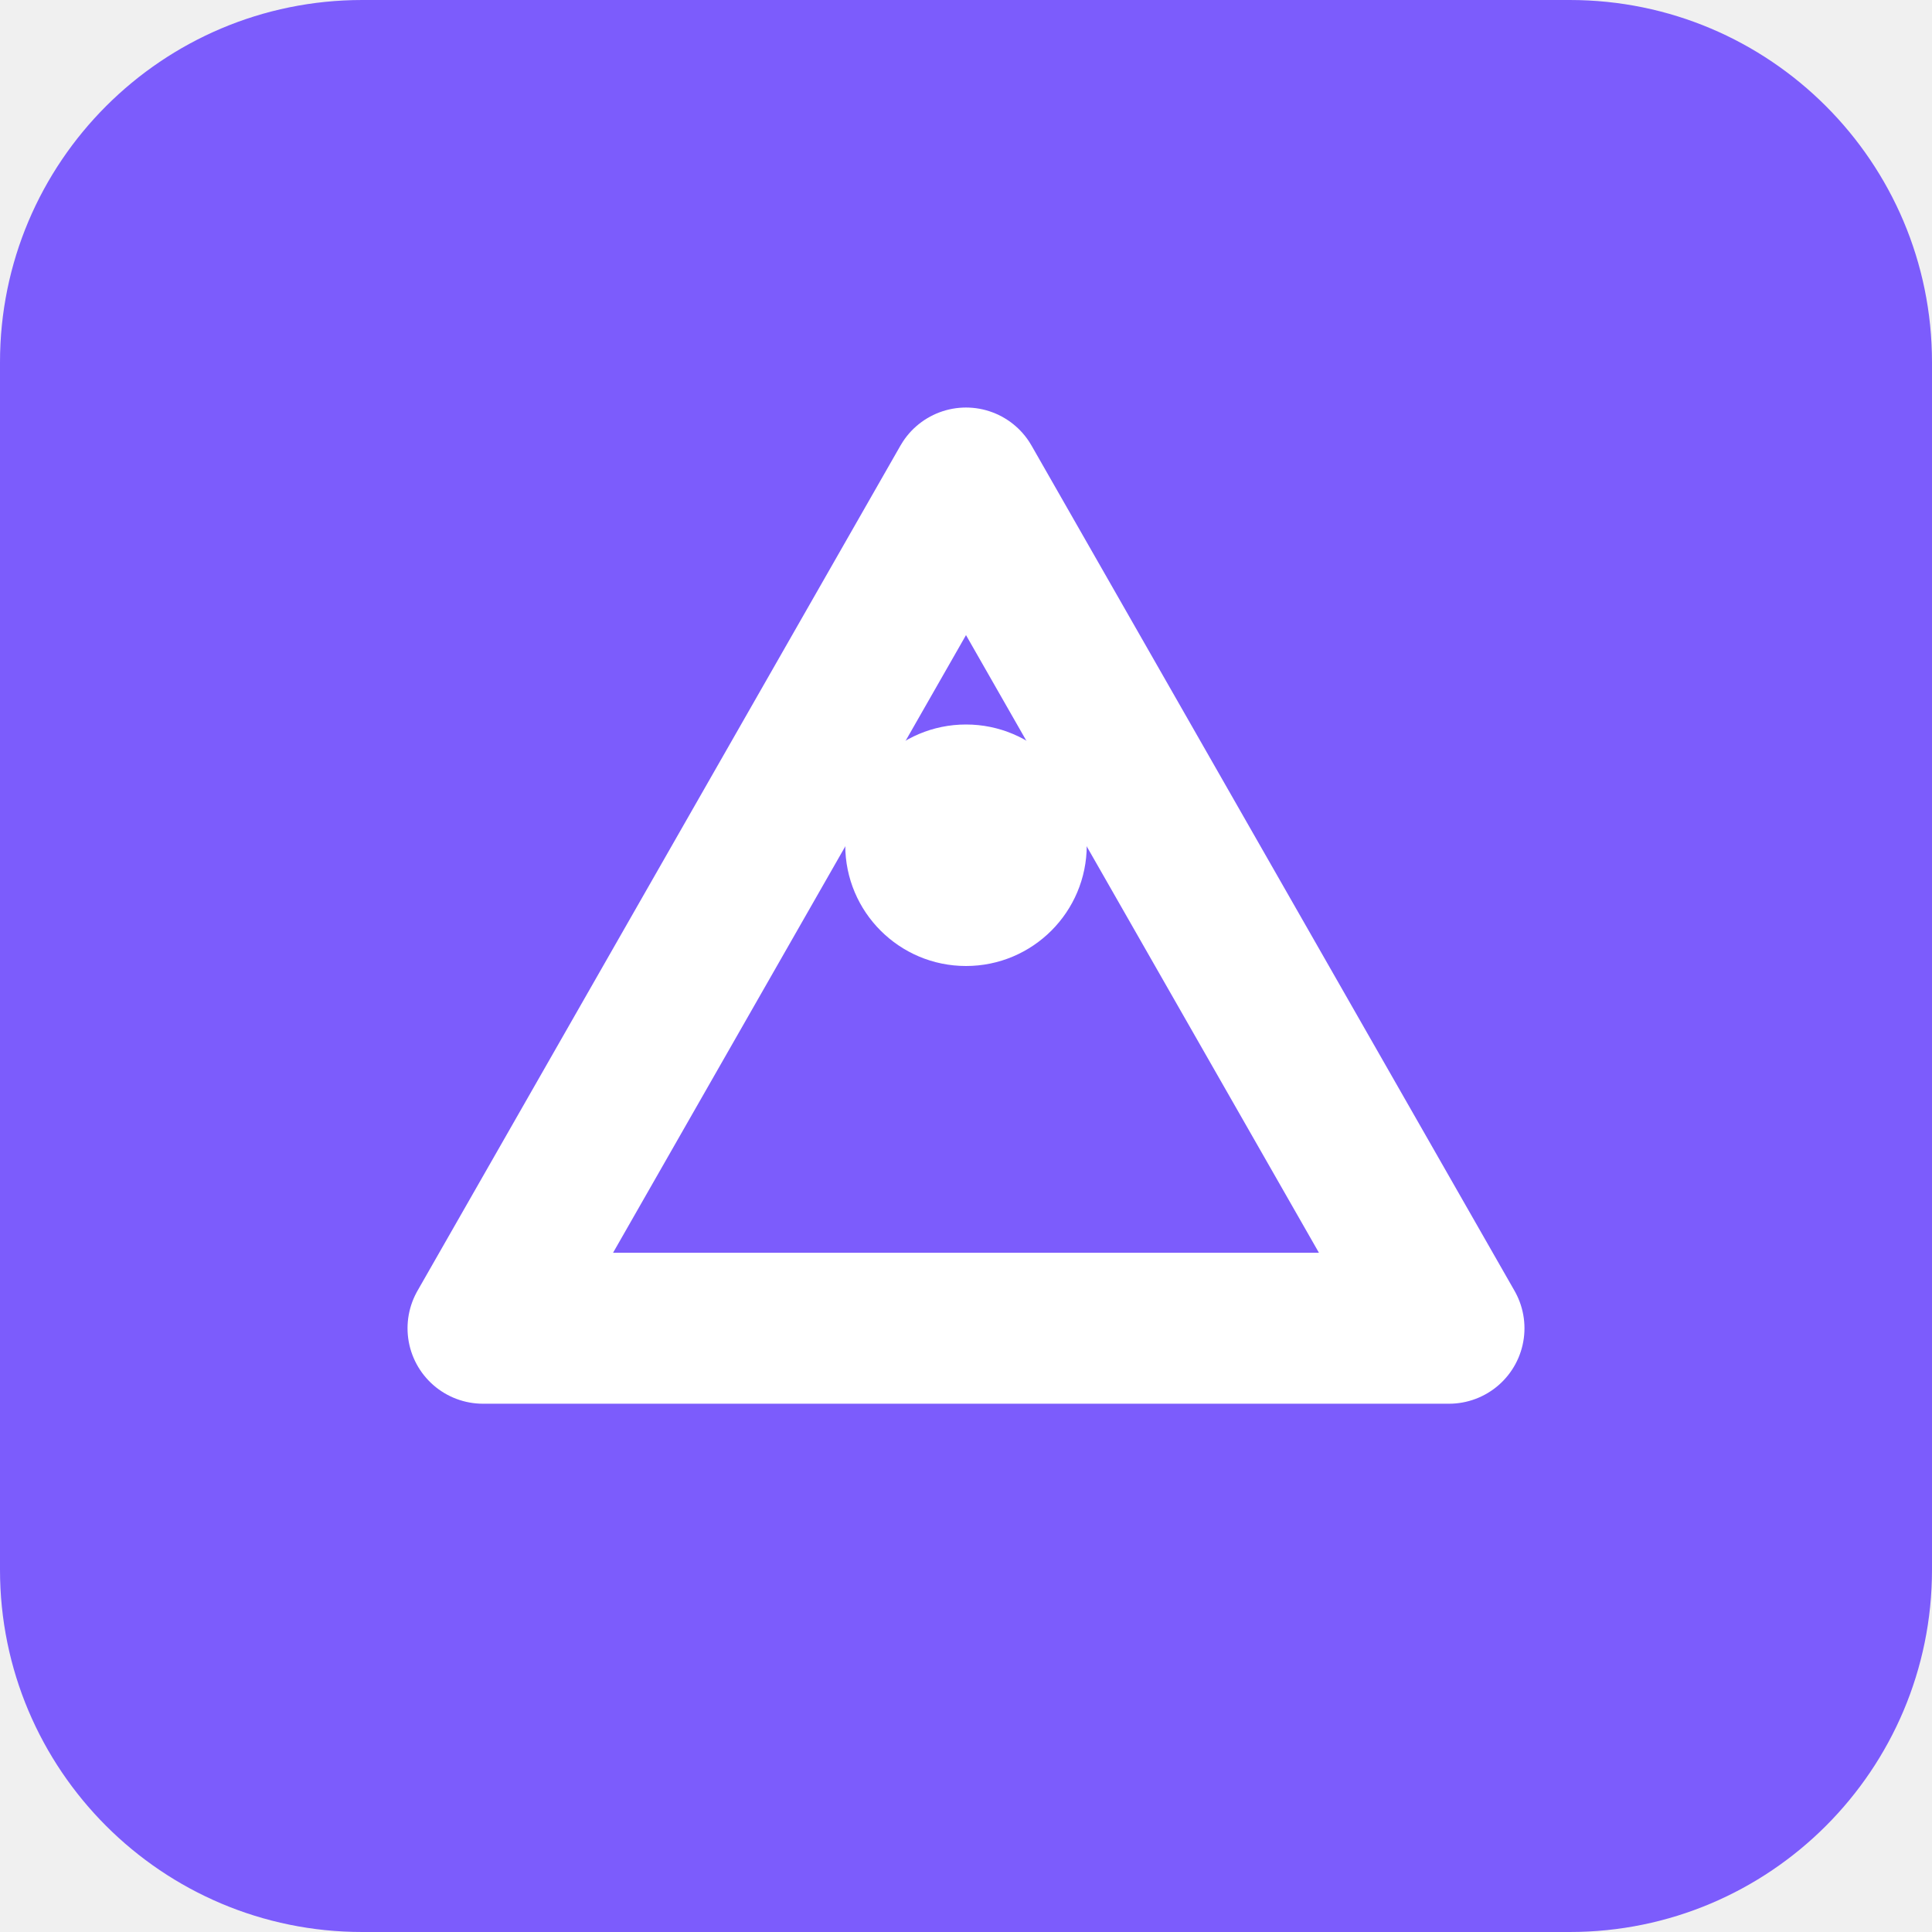
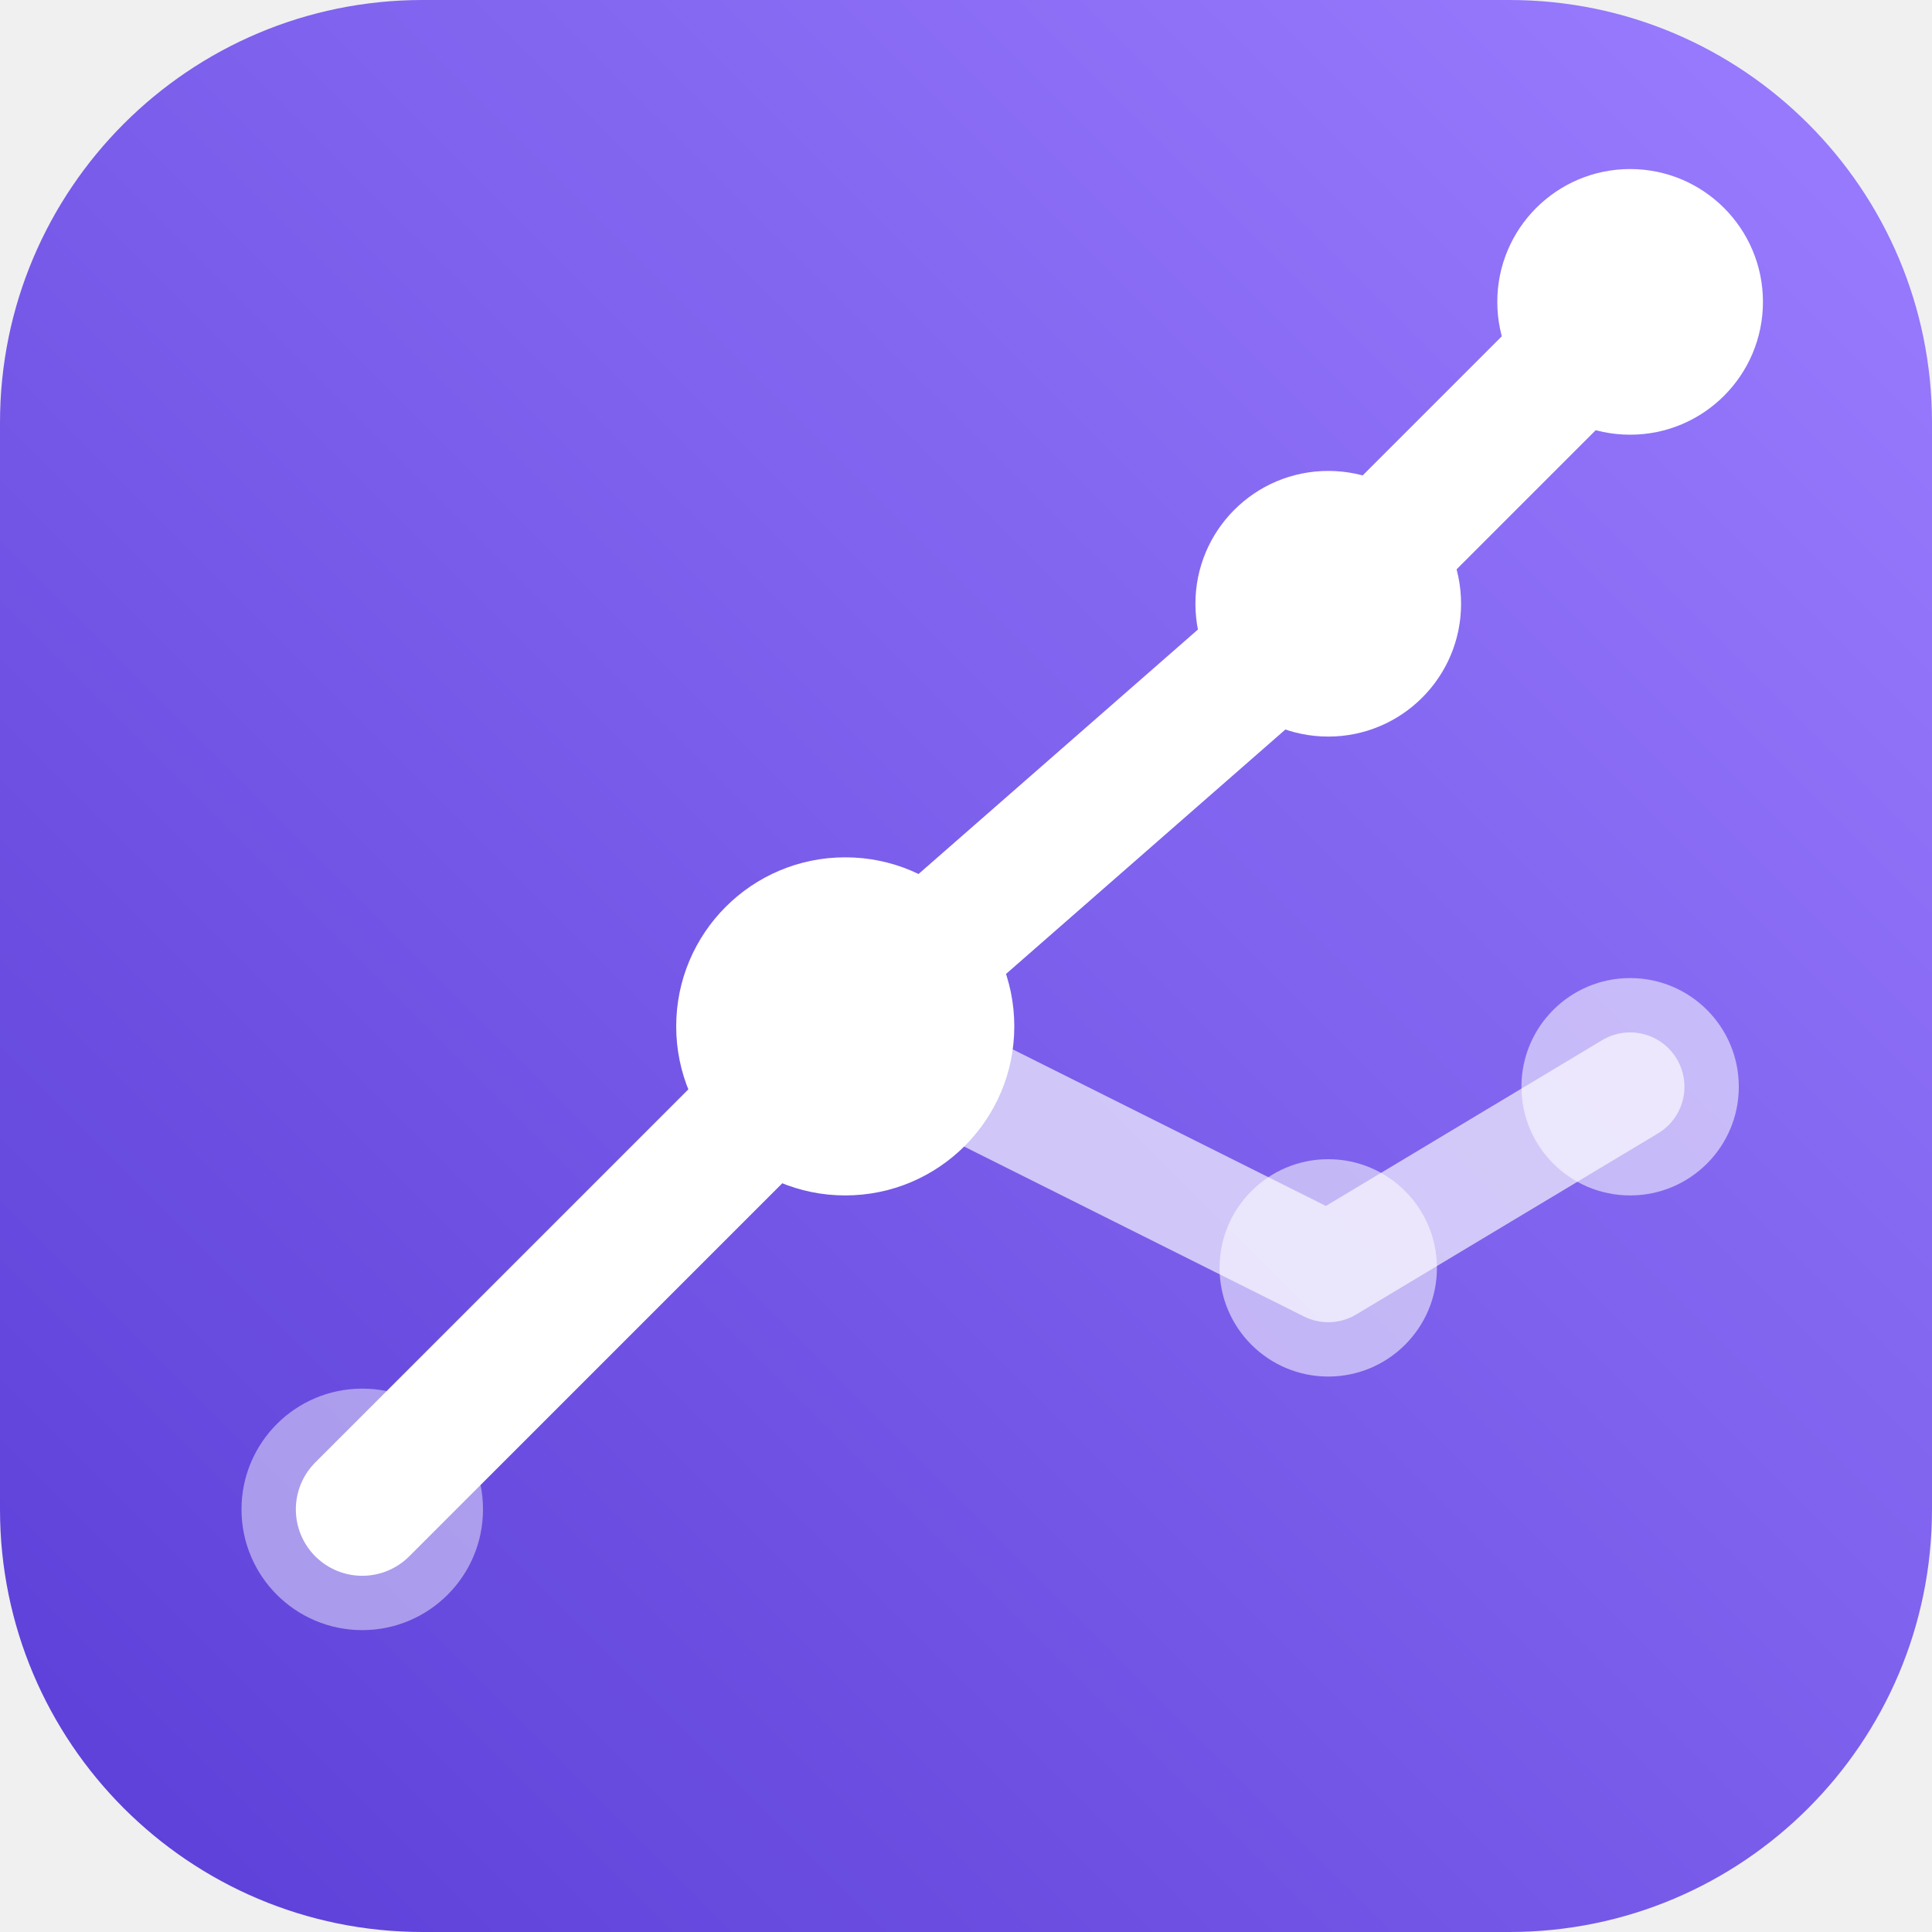
<svg xmlns="http://www.w3.org/2000/svg" viewBox="0 0 32 32">
-   <rect width="32" height="32" rx="6" fill="#7c5cfc" />
-   <path d="M8 22 L16 8 L24 22 Z" fill="none" stroke="white" stroke-width="2.5" stroke-linejoin="round" />
-   <circle cx="16" cy="14" r="2" fill="white" />
+   <defs>
+     <linearGradient id="bg" x1="0" y1="1" x2="1" y2="0">
+       <stop offset="0%" stop-color="#5a3dd6" />
+       <stop offset="100%" stop-color="#9b7eff" />
+     </linearGradient>
+   </defs>
+   <rect width="32" height="32" rx="7" fill="url(#bg)" />
+   <polyline points="6,25 14,17 22,10 27,5" stroke="white" stroke-width="2.2" fill="none" stroke-linecap="round" stroke-linejoin="round" />
+   <polyline points="14,17 22,21 27,18" stroke="white" stroke-width="1.8" fill="none" stroke-linecap="round" stroke-linejoin="round" opacity="0.65" />
+   <circle cx="6" cy="25" r="2" fill="white" opacity="0.45" />
+   <circle cx="14" cy="17" r="2.8" fill="white" />
+   <circle cx="22" cy="10" r="2.2" fill="white" />
+   <circle cx="27" cy="5" r="2.2" fill="white" />
+   <circle cx="22" cy="21" r="1.8" fill="white" opacity="0.55" />
+   <circle cx="27" cy="18" r="1.8" fill="white" opacity="0.55" />
</svg>
